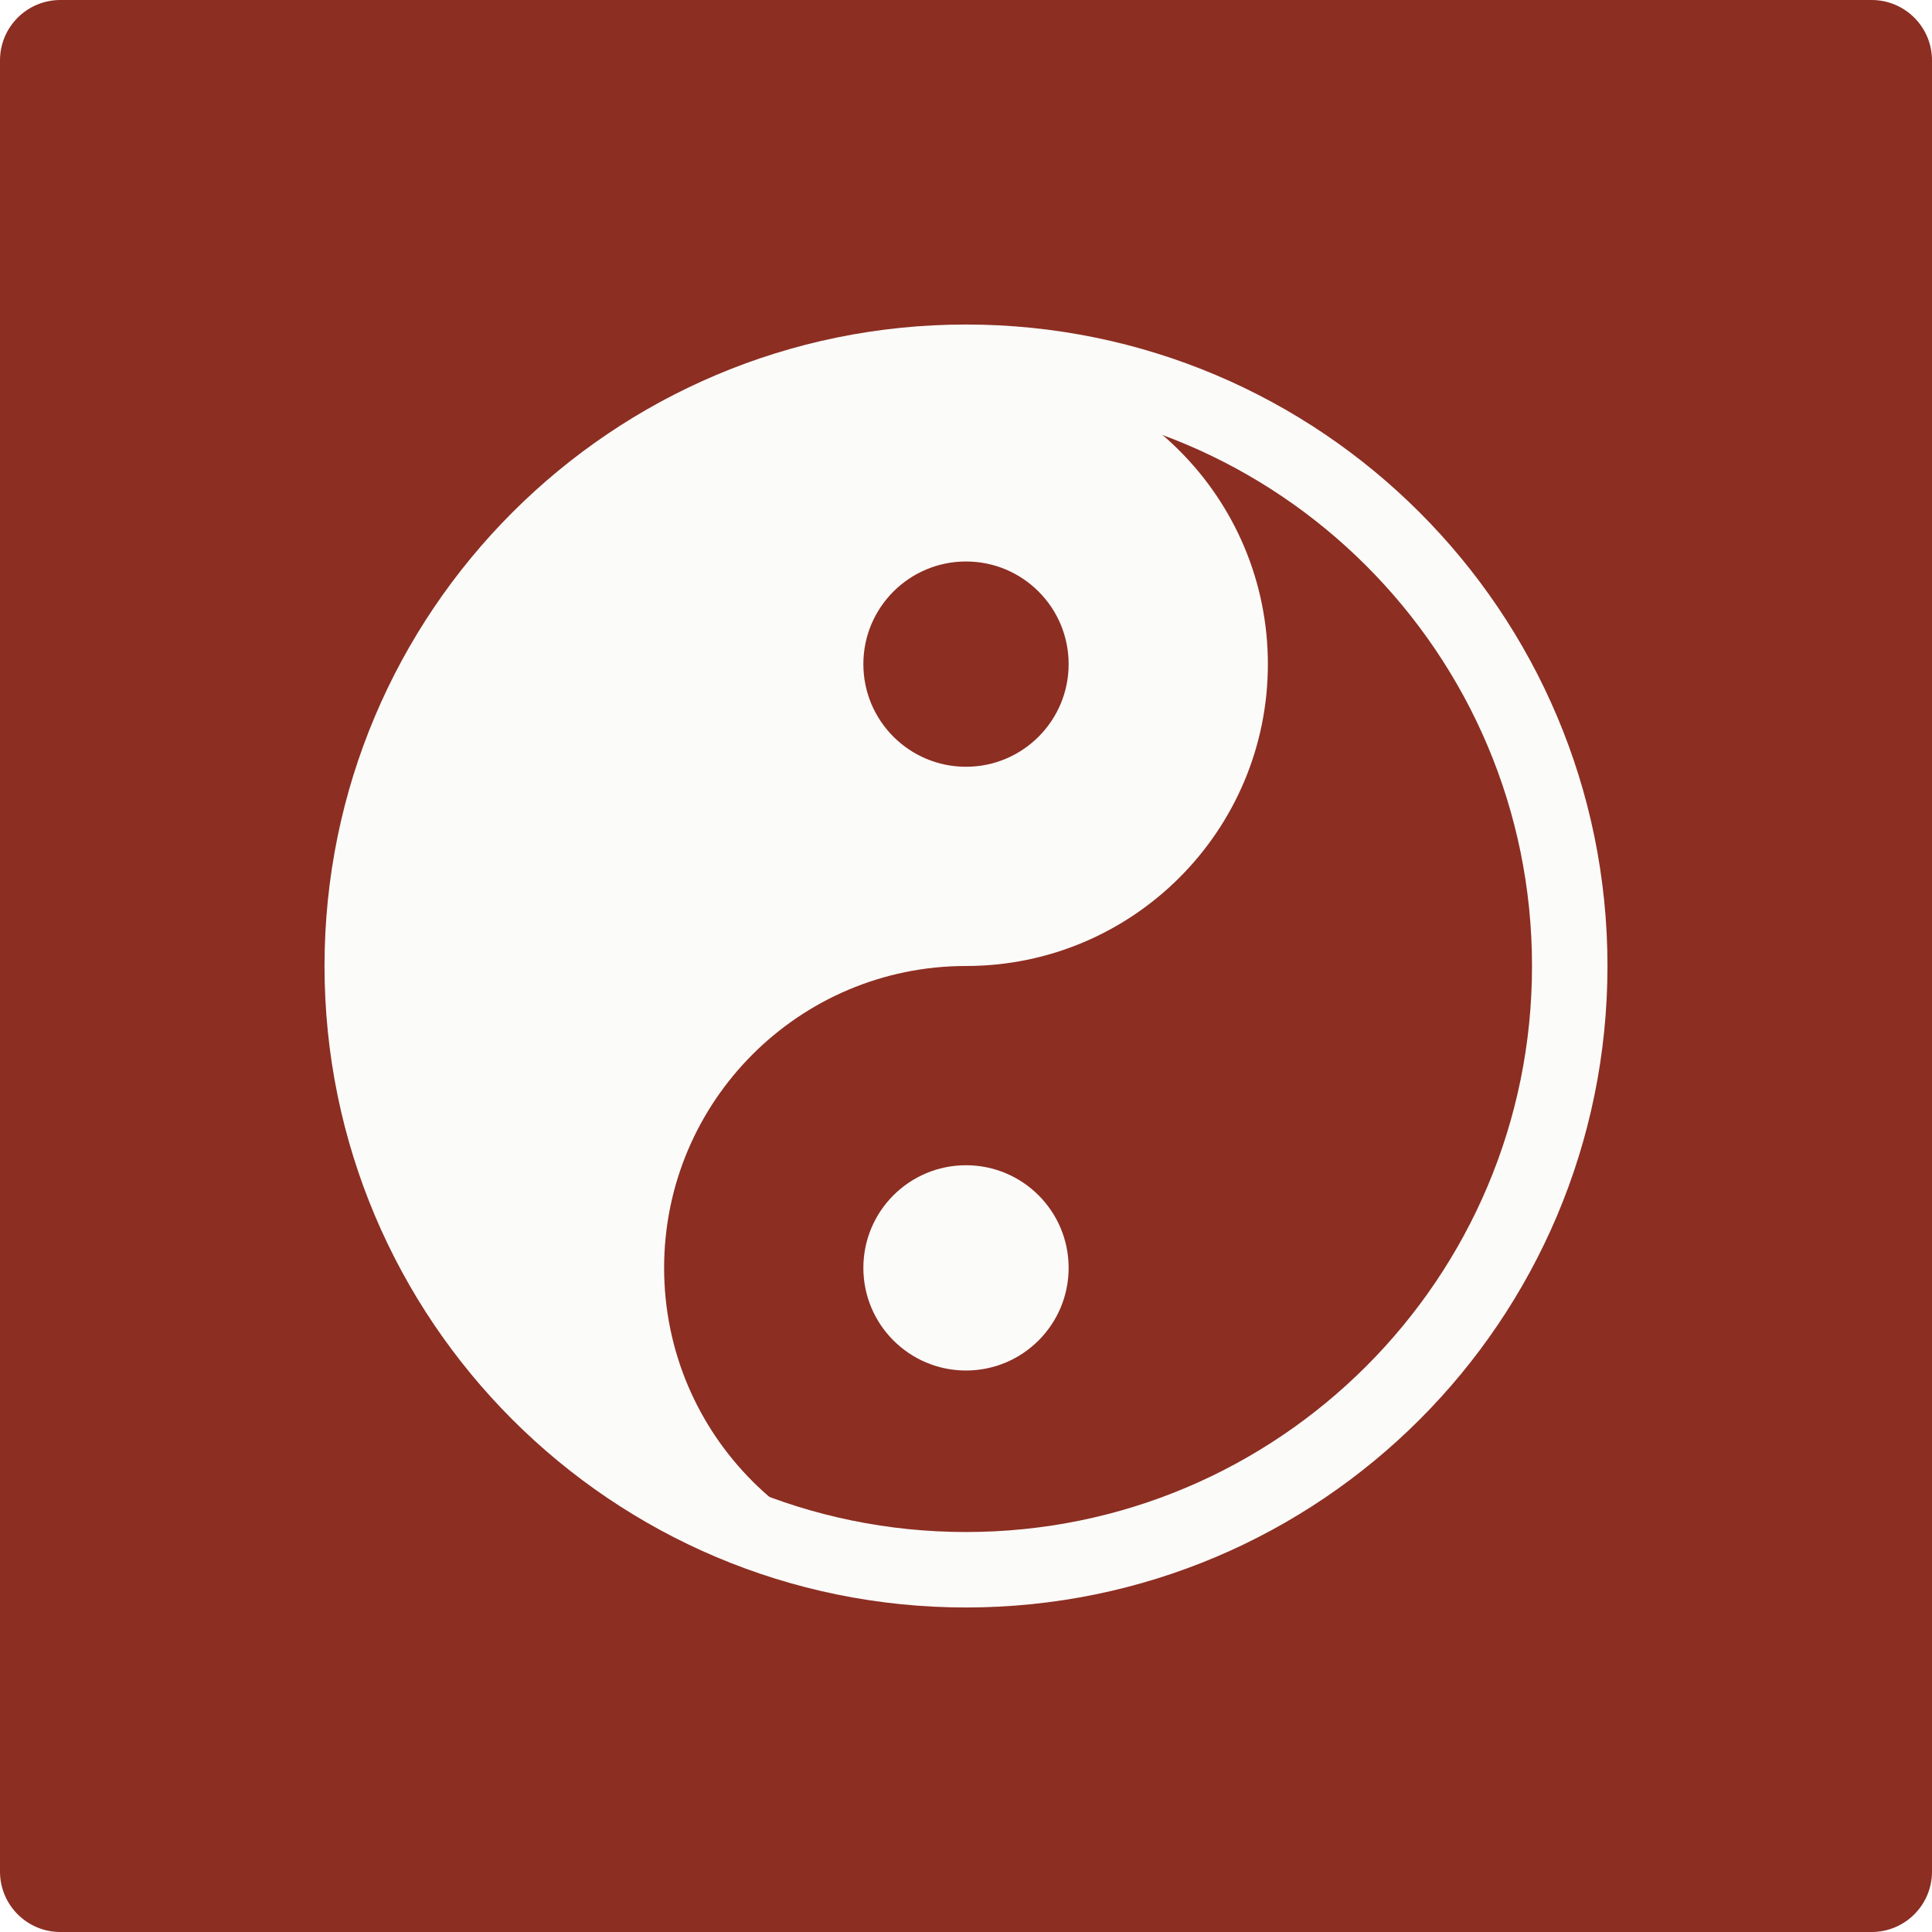
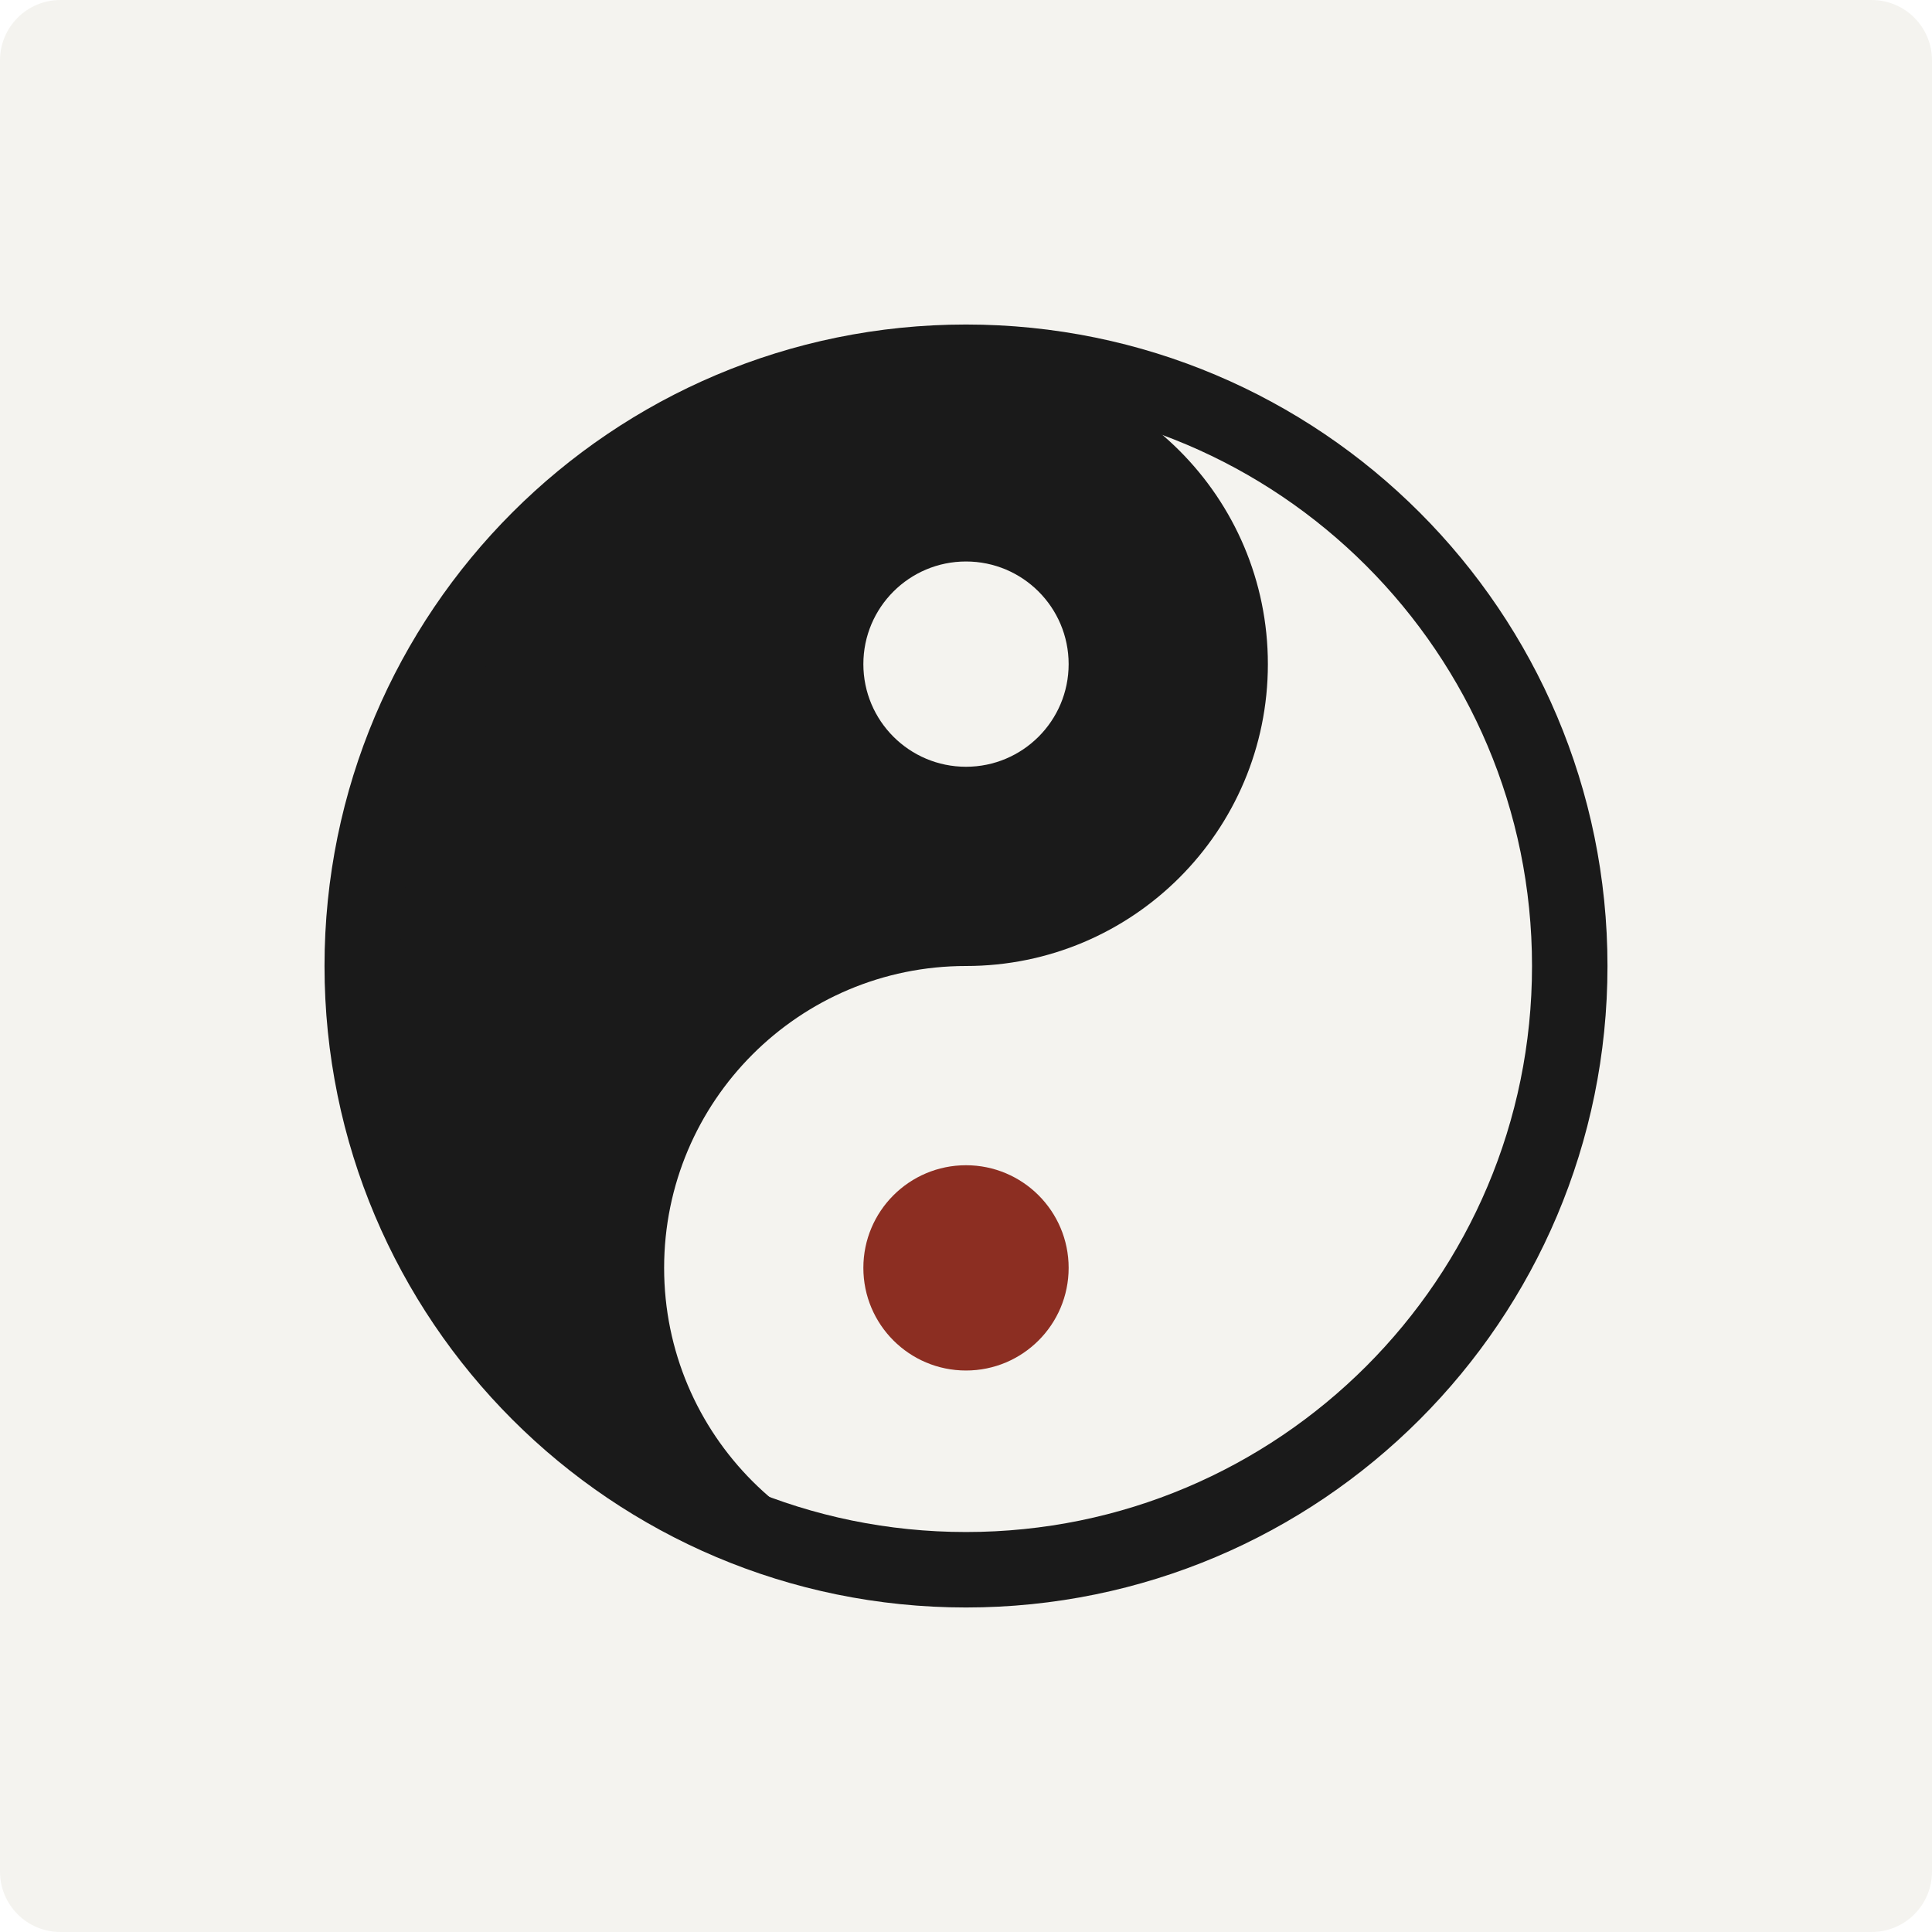
<svg xmlns="http://www.w3.org/2000/svg" viewBox="0 0 64 64">
-   <rect width="64" height="64" rx="2" fill="#8C2E22" />
-   <path fill="#FBFBF9" d="M32 12a20 20 0 0 0 0 40 10 10 0 0 1 0-20 10 10 0 0 0 0-20z" />
-   <circle cx="32" cy="22" r="3.4" fill="#8C2E22" />
-   <circle cx="32" cy="42" r="3.4" fill="#FBFBF9" />
-   <circle cx="32" cy="32" r="20" fill="none" stroke="#FBFBF9" stroke-width="2.5" />
+   <style>
+     .tile{fill:#F4F3EF}
+     .mark{fill:#1A1A1A}
+     .hole{fill:#F4F3EF}
+     .seal{fill:#8C2E22}
+     .ring{stroke:#1A1A1A}
+     @media (prefers-color-scheme: dark){
+       .tile{fill:#1A1A1A}
+       .mark{fill:#F4F3EF}
+       .hole{fill:#1A1A1A}
+       .ring{stroke:#F4F3EF}
+     }
+   </style>
+   <rect class="tile" width="64" height="64" rx="2" />
+   <path class="mark" d="M32 12a20 20 0 0 0 0 40 10 10 0 0 1 0-20 10 10 0 0 0 0-20z" />
+   <circle class="hole" cx="32" cy="22" r="3.4" />
+   <circle class="seal" cx="32" cy="42" r="3.4" />
+   <circle class="ring" cx="32" cy="32" r="20" fill="none" stroke-width="2.5" />
</svg>
